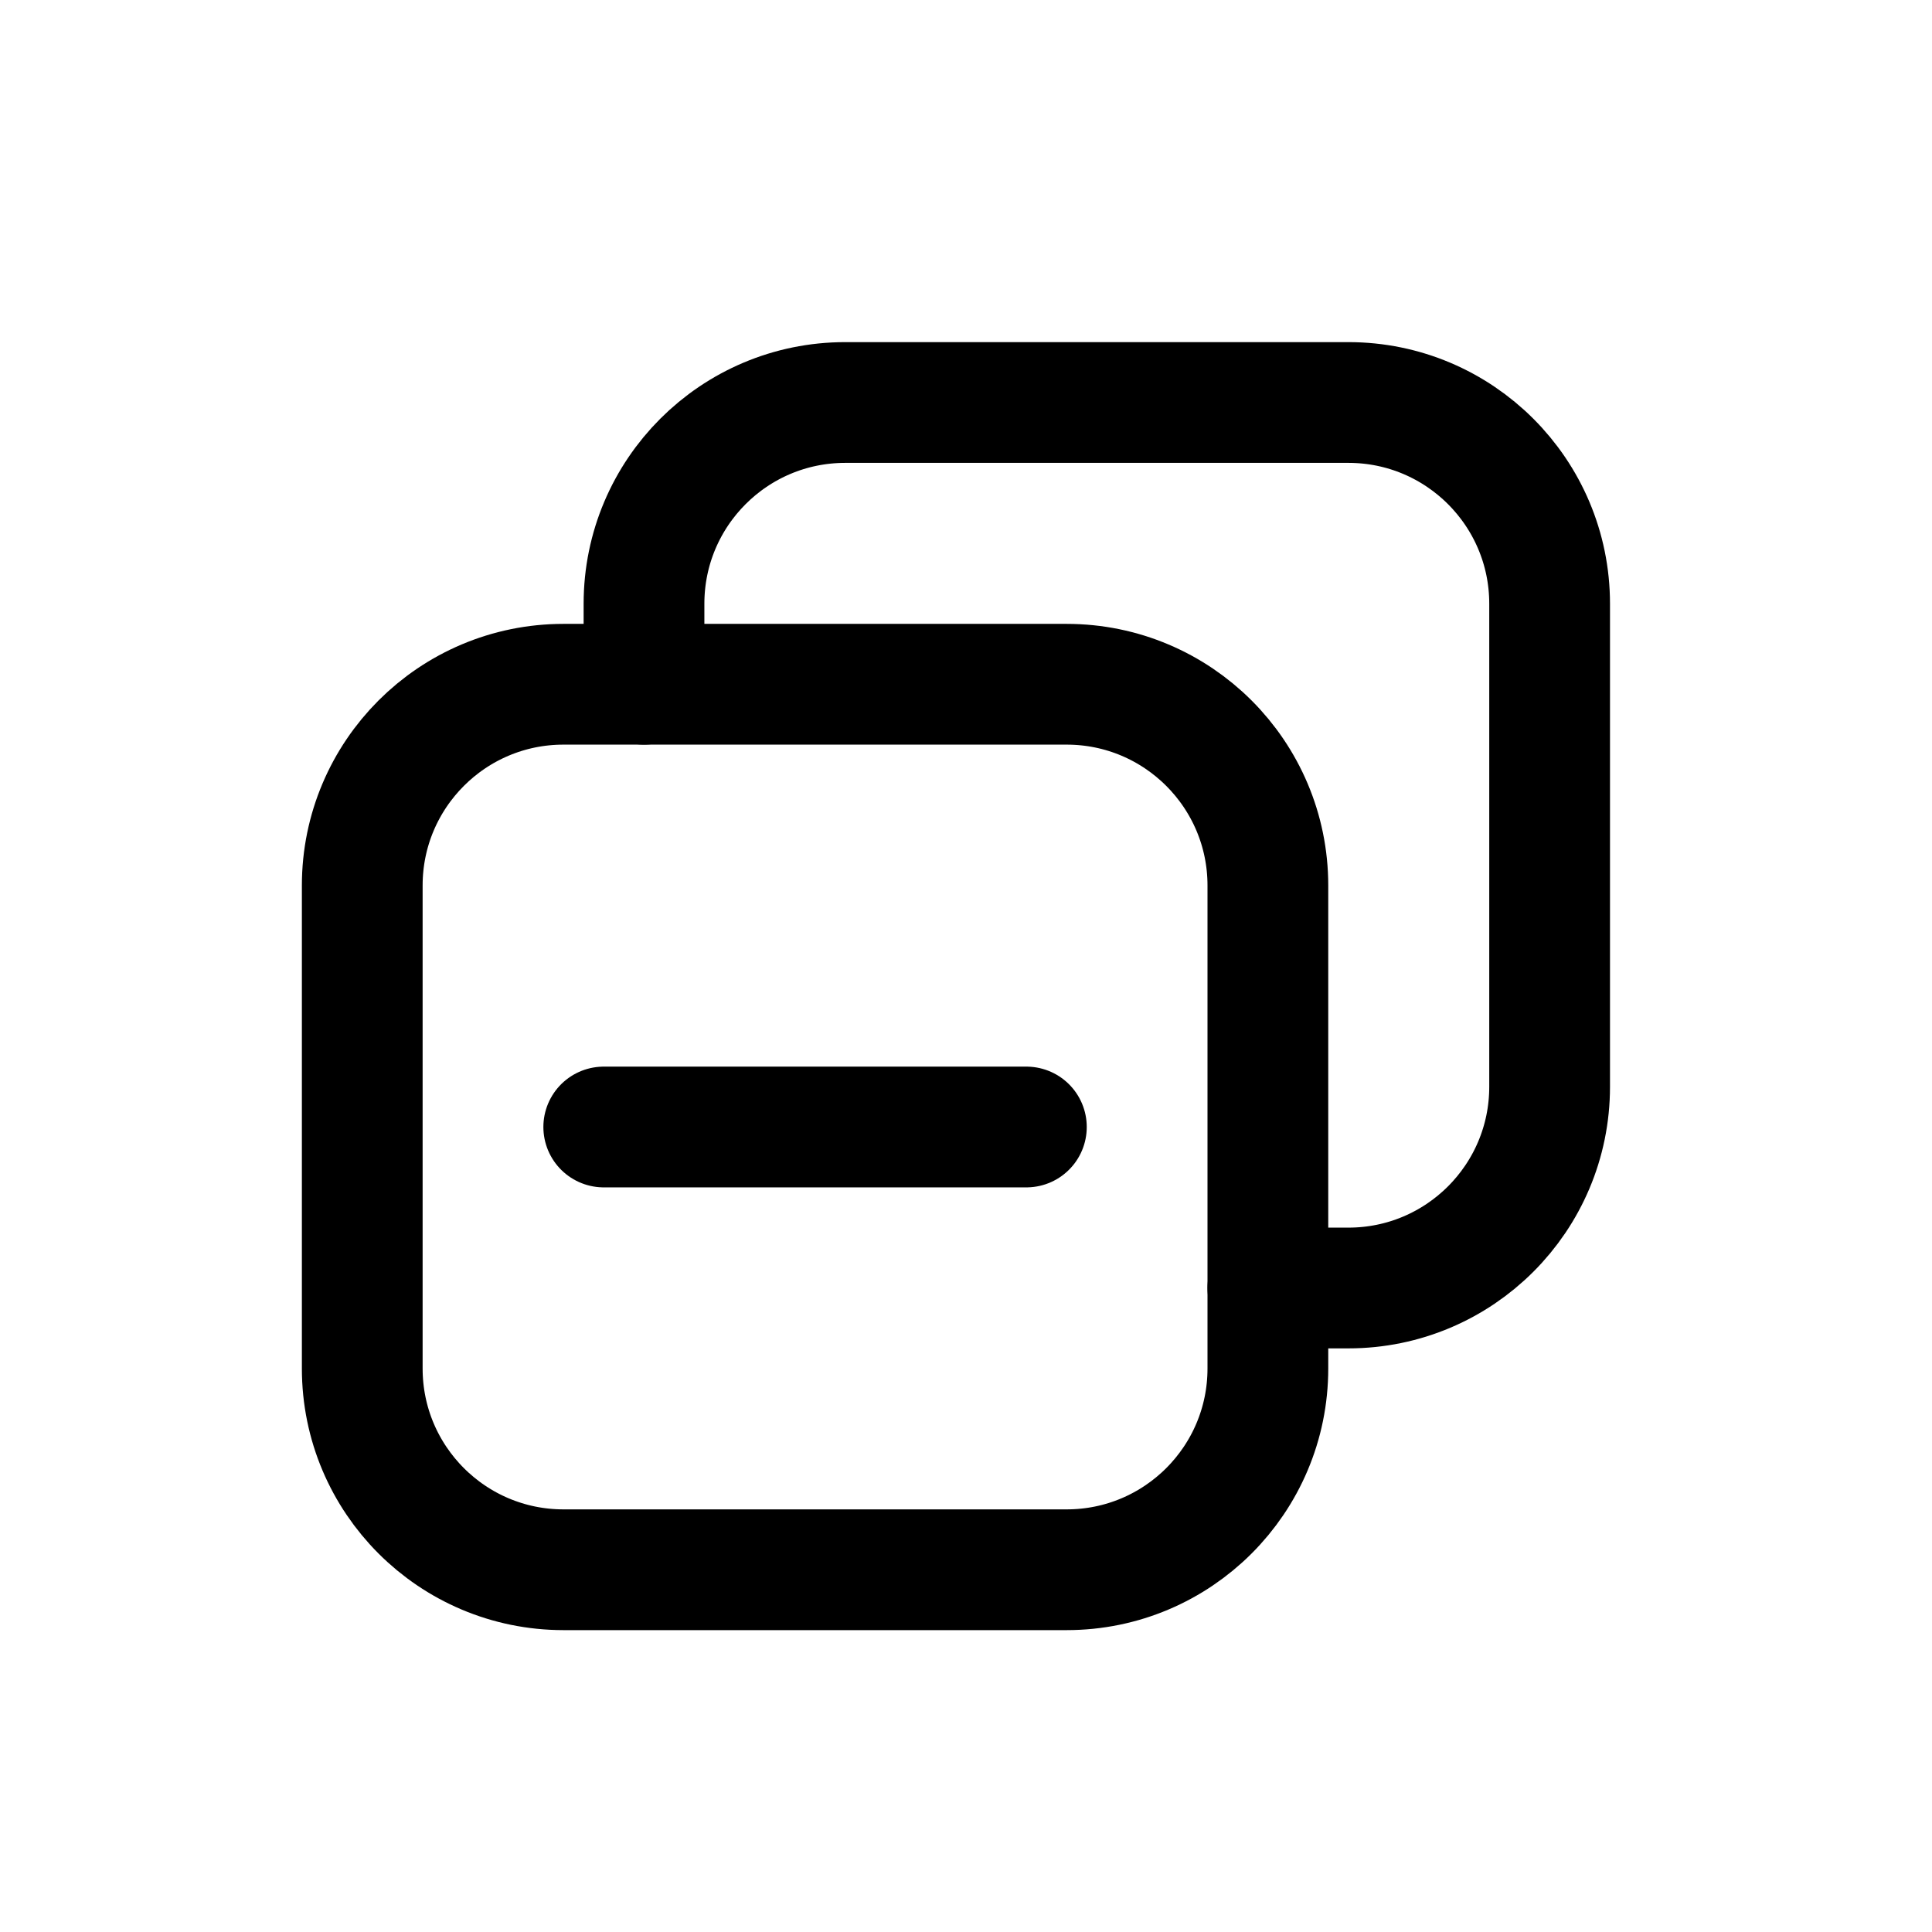
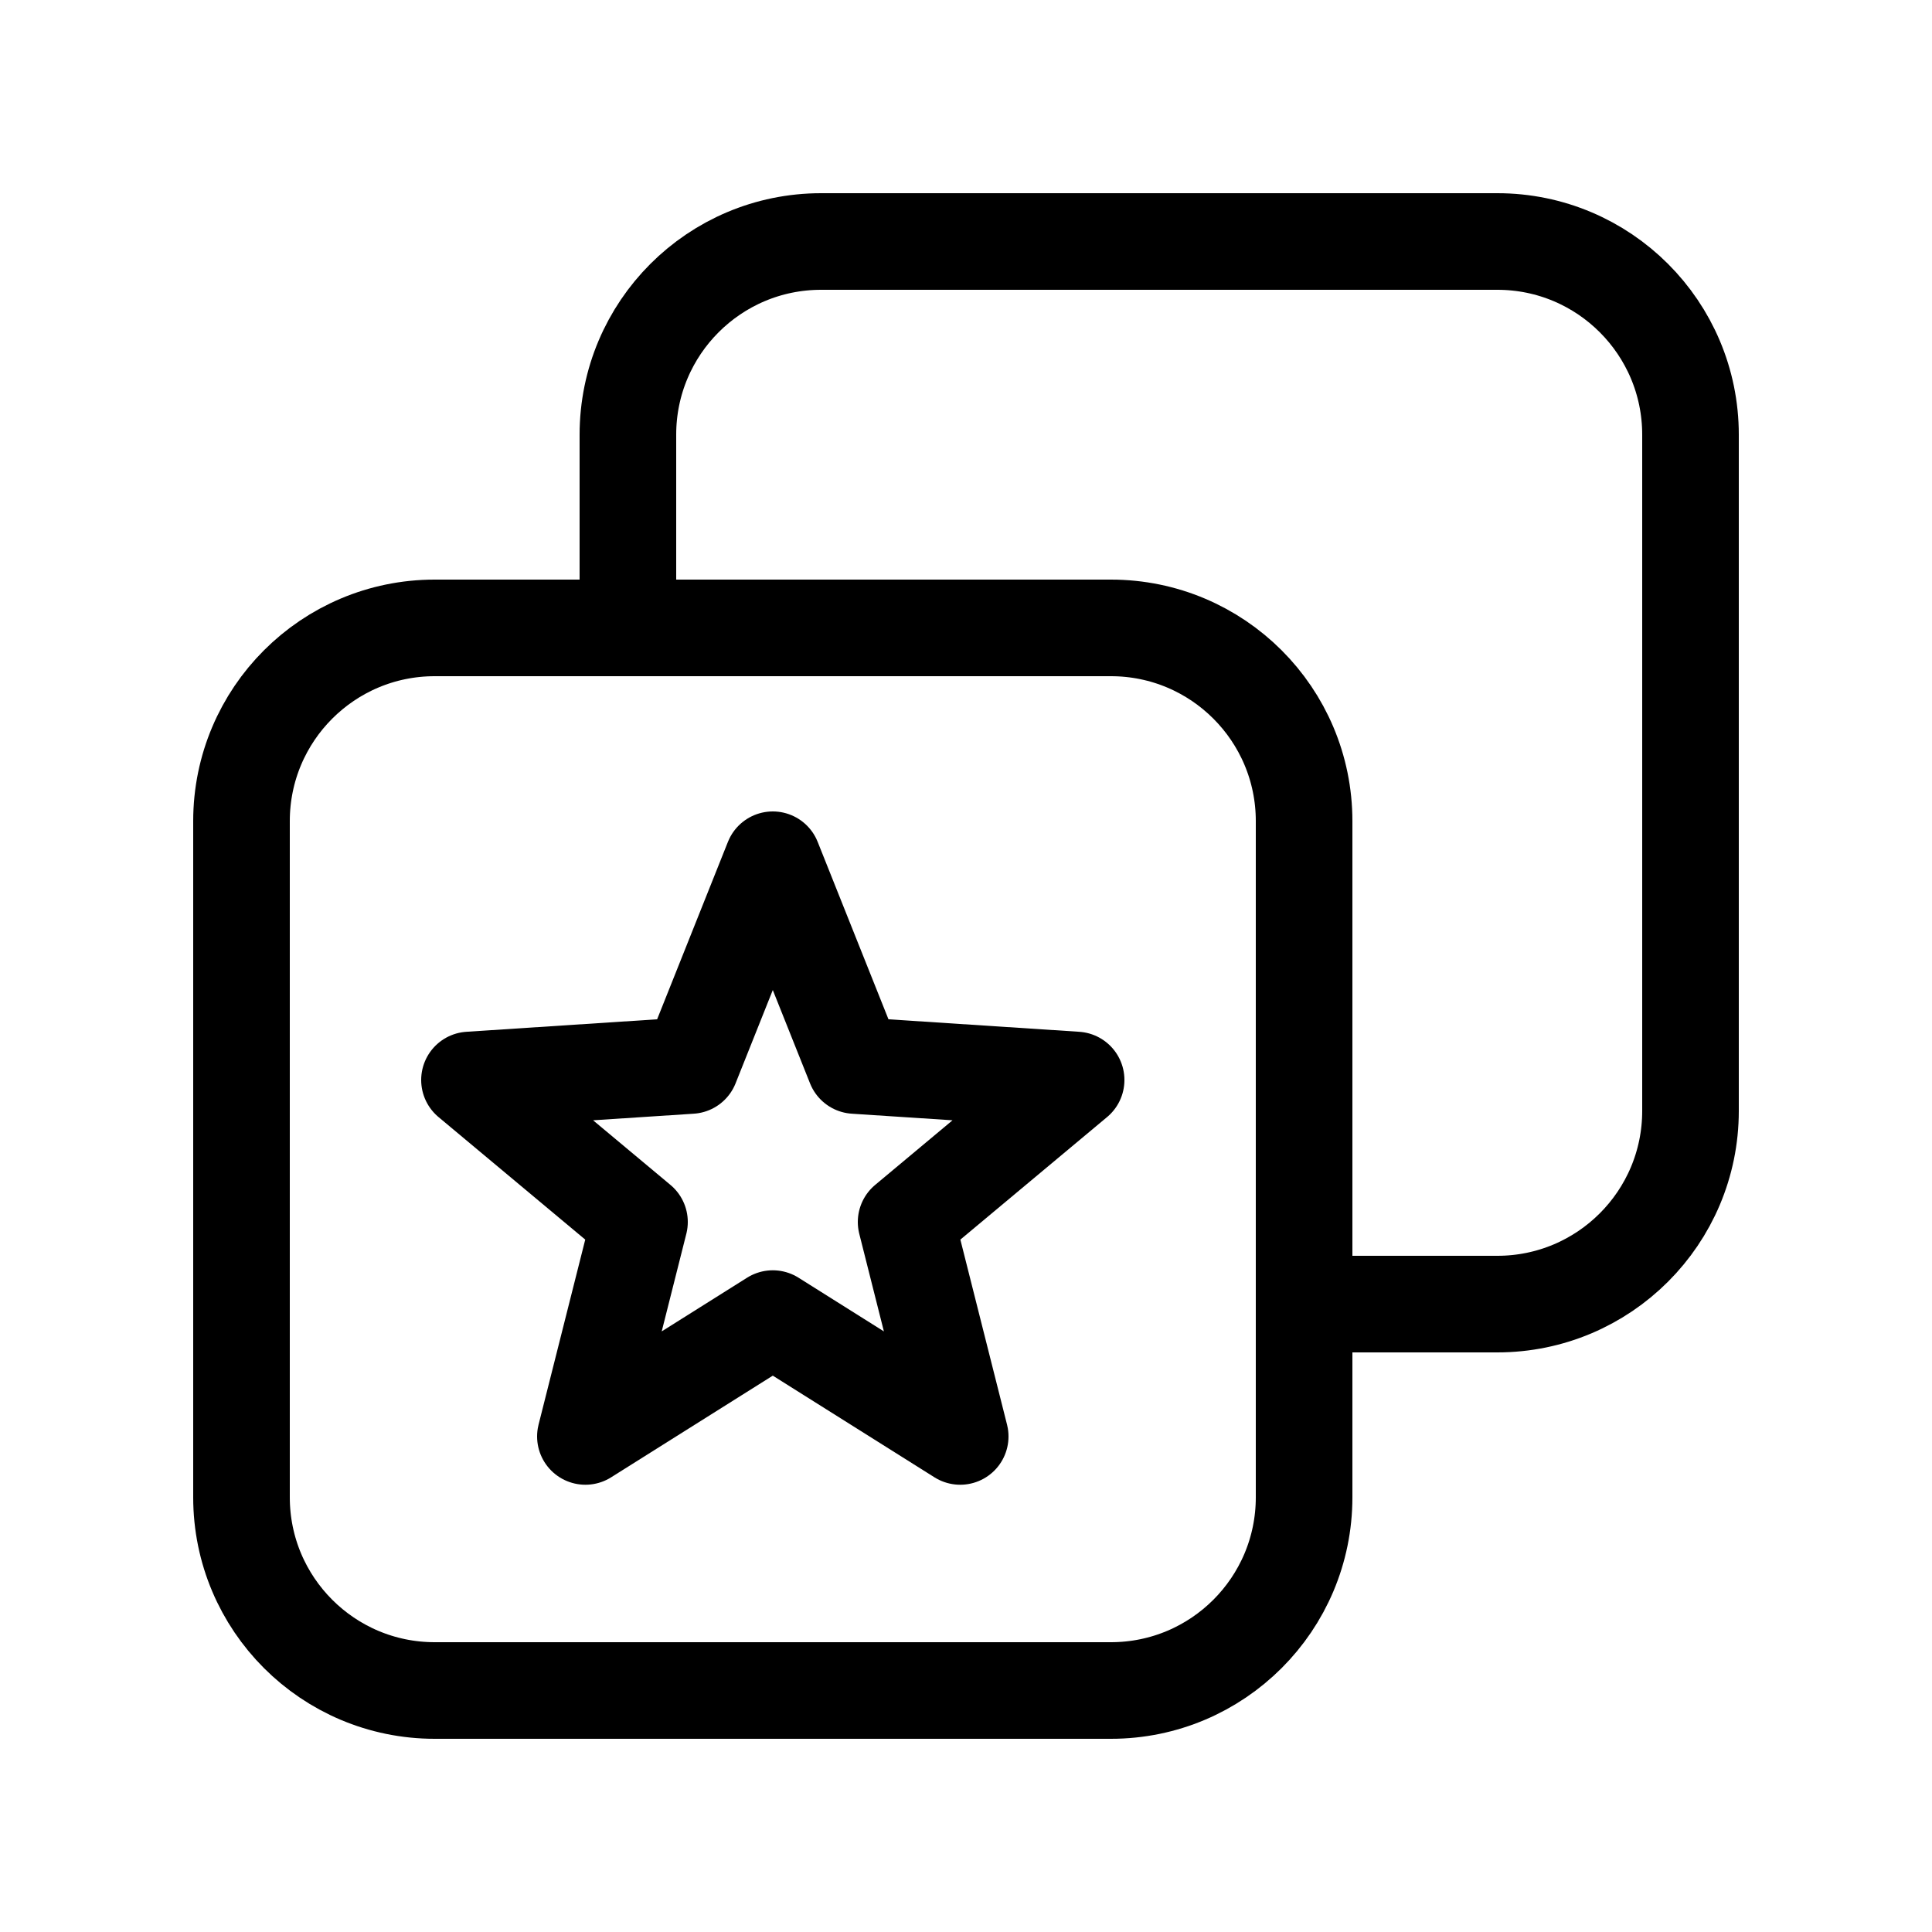
- <svg xmlns="http://www.w3.org/2000/svg" viewBox="0 0 24 24" fill="none" stroke="currentColor" stroke-width="1.5" stroke-linecap="round" stroke-linejoin="round">
-   <path d="M8 8.5V7.5A2.5 2.5 0 0 1 10.5 5H16.75A2.5 2.5 0 0 1 19.25 7.5V13.5A2.5 2.5 0 0 1 16.75 16H15.75" />
-   <rect x="4.5" y="8.5" width="11.25" height="11" rx="2.5" />
-   <path d="M7.5 14h5.25" />
+ <svg xmlns="http://www.w3.org/2000/svg" viewBox="0 0 20 20" fill="none" stroke="currentColor" stroke-width="1" stroke-linecap="round" stroke-linejoin="round">
+   <path d="M6.5 6.5V4.5A2 2 0 0 1 8.5 2.5H15.5A2 2 0 0 1 17.5 4.5V11.5A2 2 0 0 1 15.5 13.5H13.5" />
+   <rect x="2.5" y="6.5" width="11" height="11" rx="2" />
+   <path d="M8 8.9L8.85 11.03L11.14 11.18L9.38 12.65L9.94 14.87L8 13.65L6.06 14.87L6.62 12.65L4.86 11.18L7.15 11.03Z" />
</svg>
